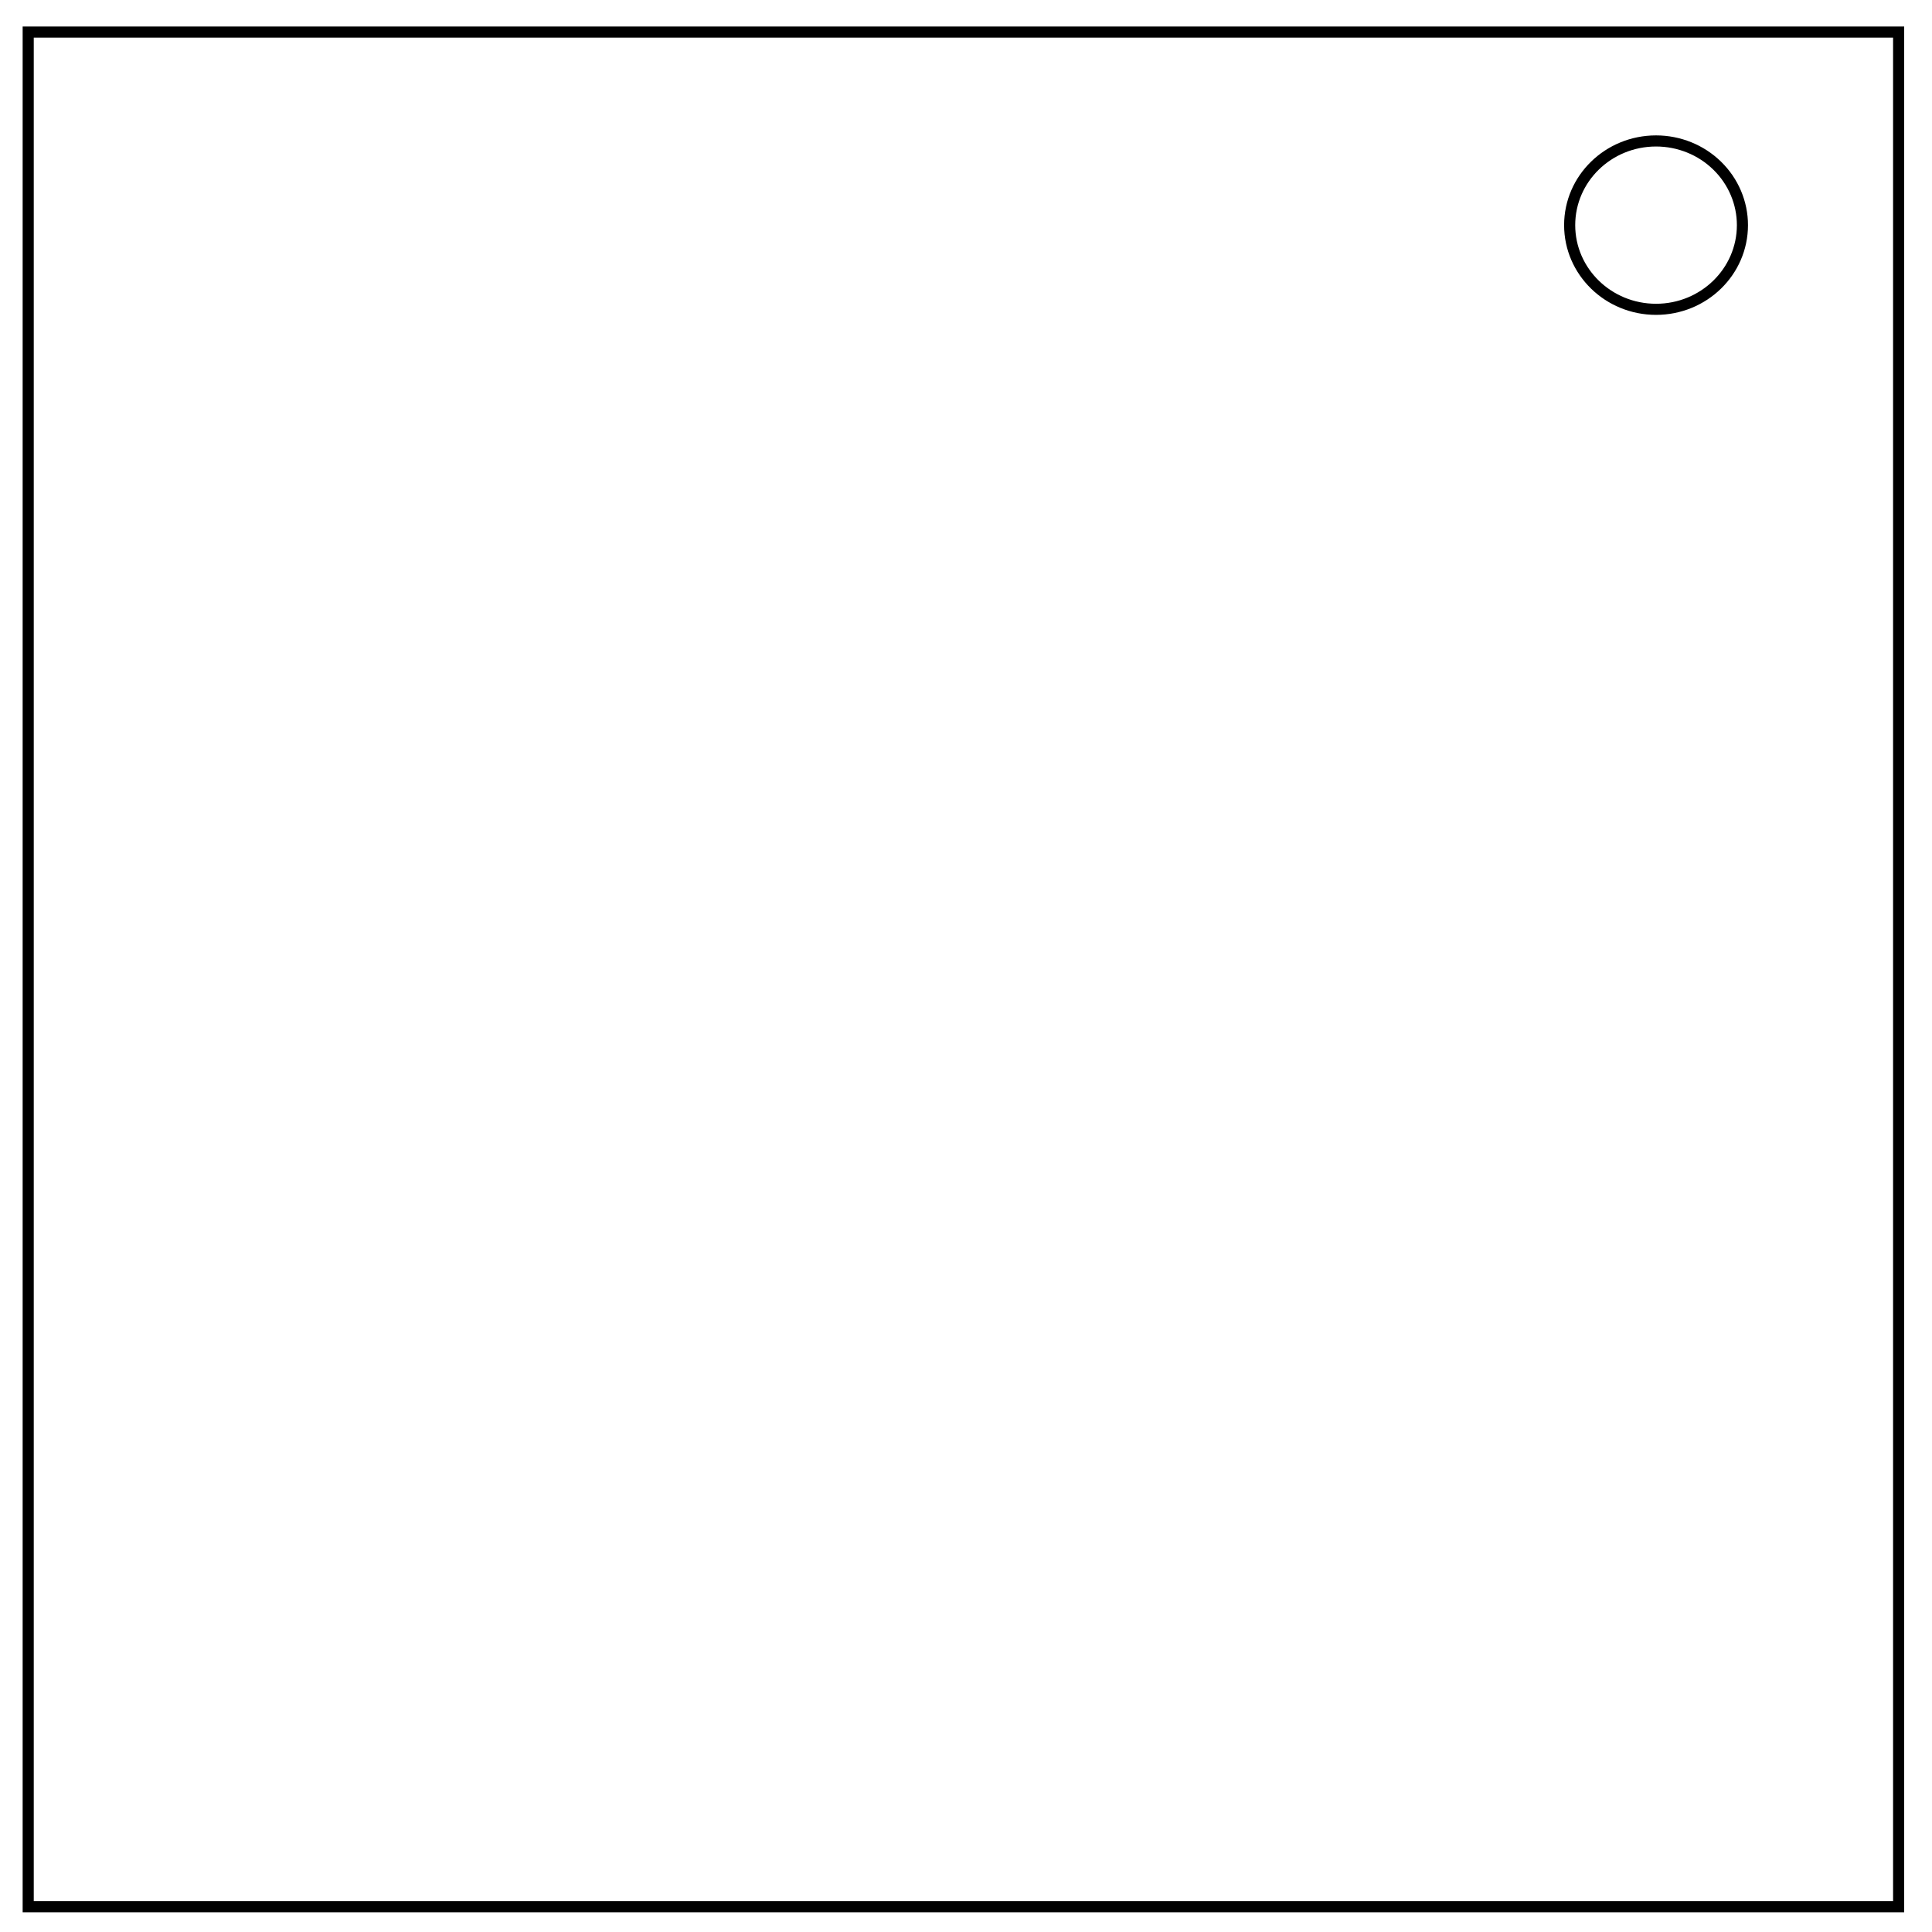
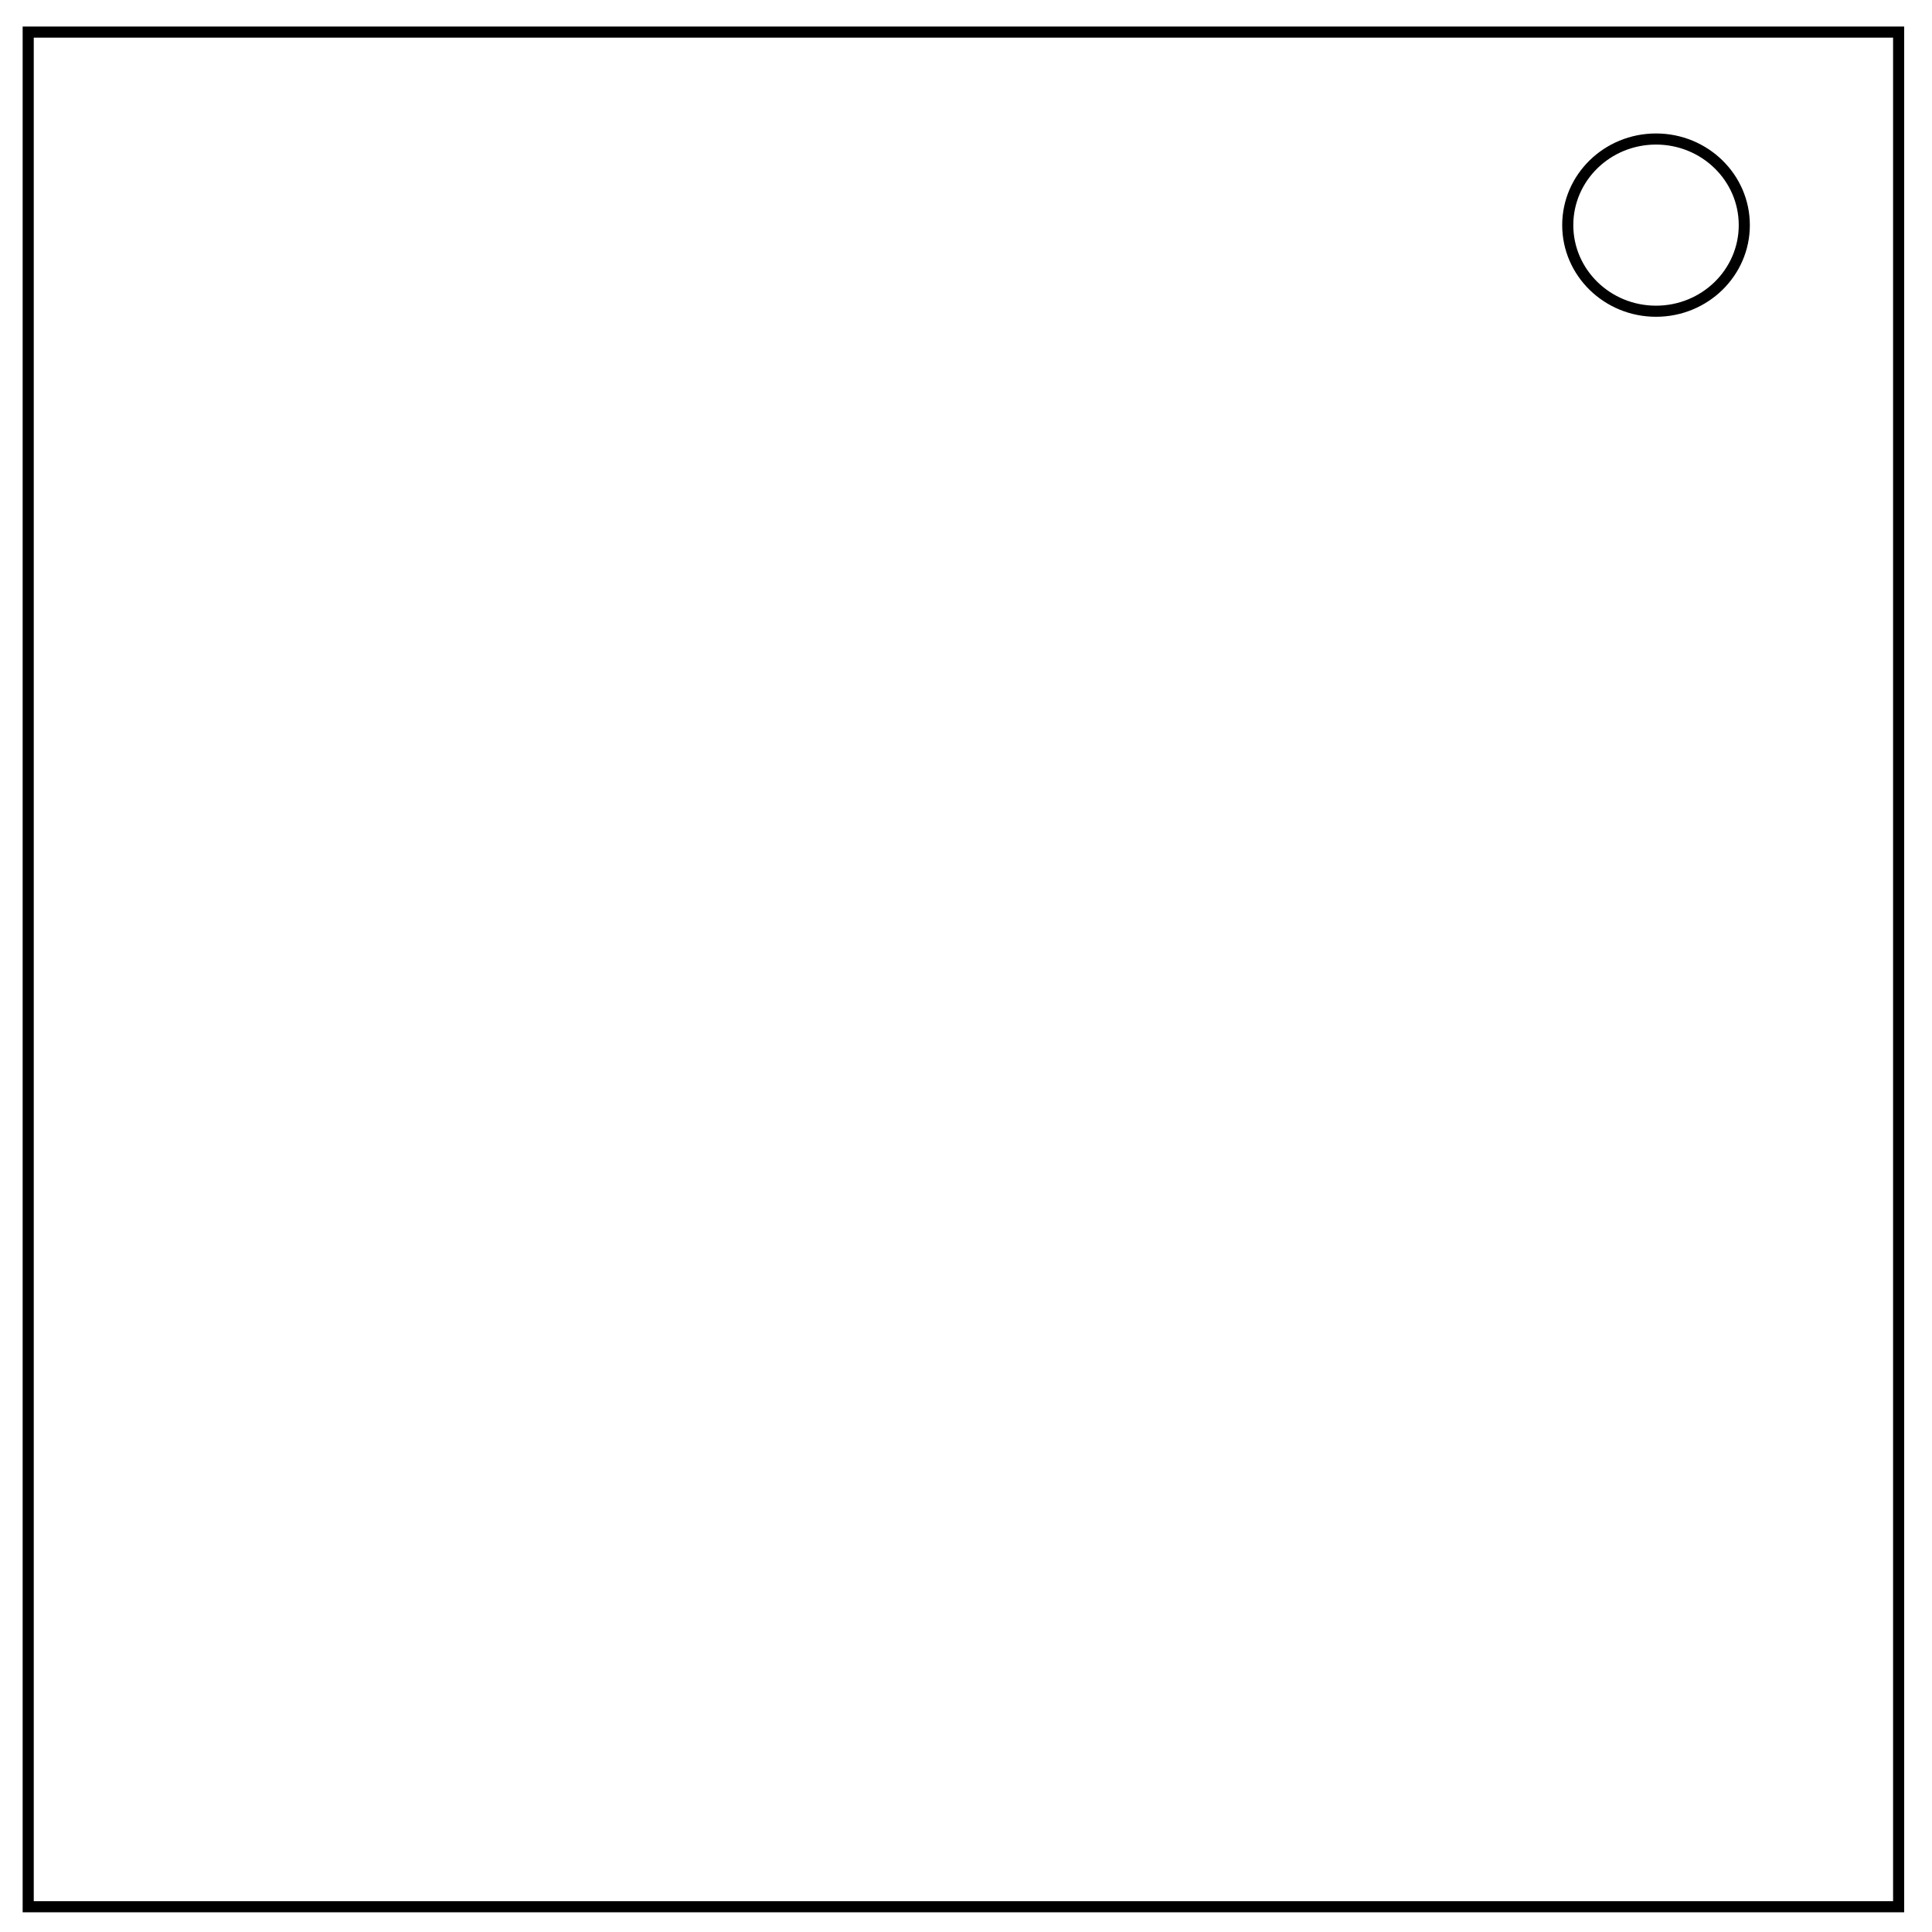
- <svg xmlns="http://www.w3.org/2000/svg" viewBox="0 0 348 348" fill="none">
-   <path d="M5.08 5.776h336.91v337.67H5.08z" stroke-width="2" stroke="#000" />
-   <path d="M282.734 40.554c0-8.376 6.966-15.165 15.56-15.165 4.126 0 8.084 1.594 11 4.44 2.92 2.842 4.56 6.7 4.56 10.722 0 8.376-6.967 15.165-15.56 15.165-8.594 0-15.56-6.79-15.56-15.166z" stroke-width="2" stroke="#000" />
+ <svg xmlns="http://www.w3.org/2000/svg" fill="none" viewBox="0 0 348 348">
+   <rect width="336.91" height="337.67" x="5.08" y="5.78" stroke="#000" stroke-width="2" />
+   <ellipse cx="298.29" cy="40.55" stroke="#000" stroke-width="2" rx="15.9" ry="15.51" />
</svg>
